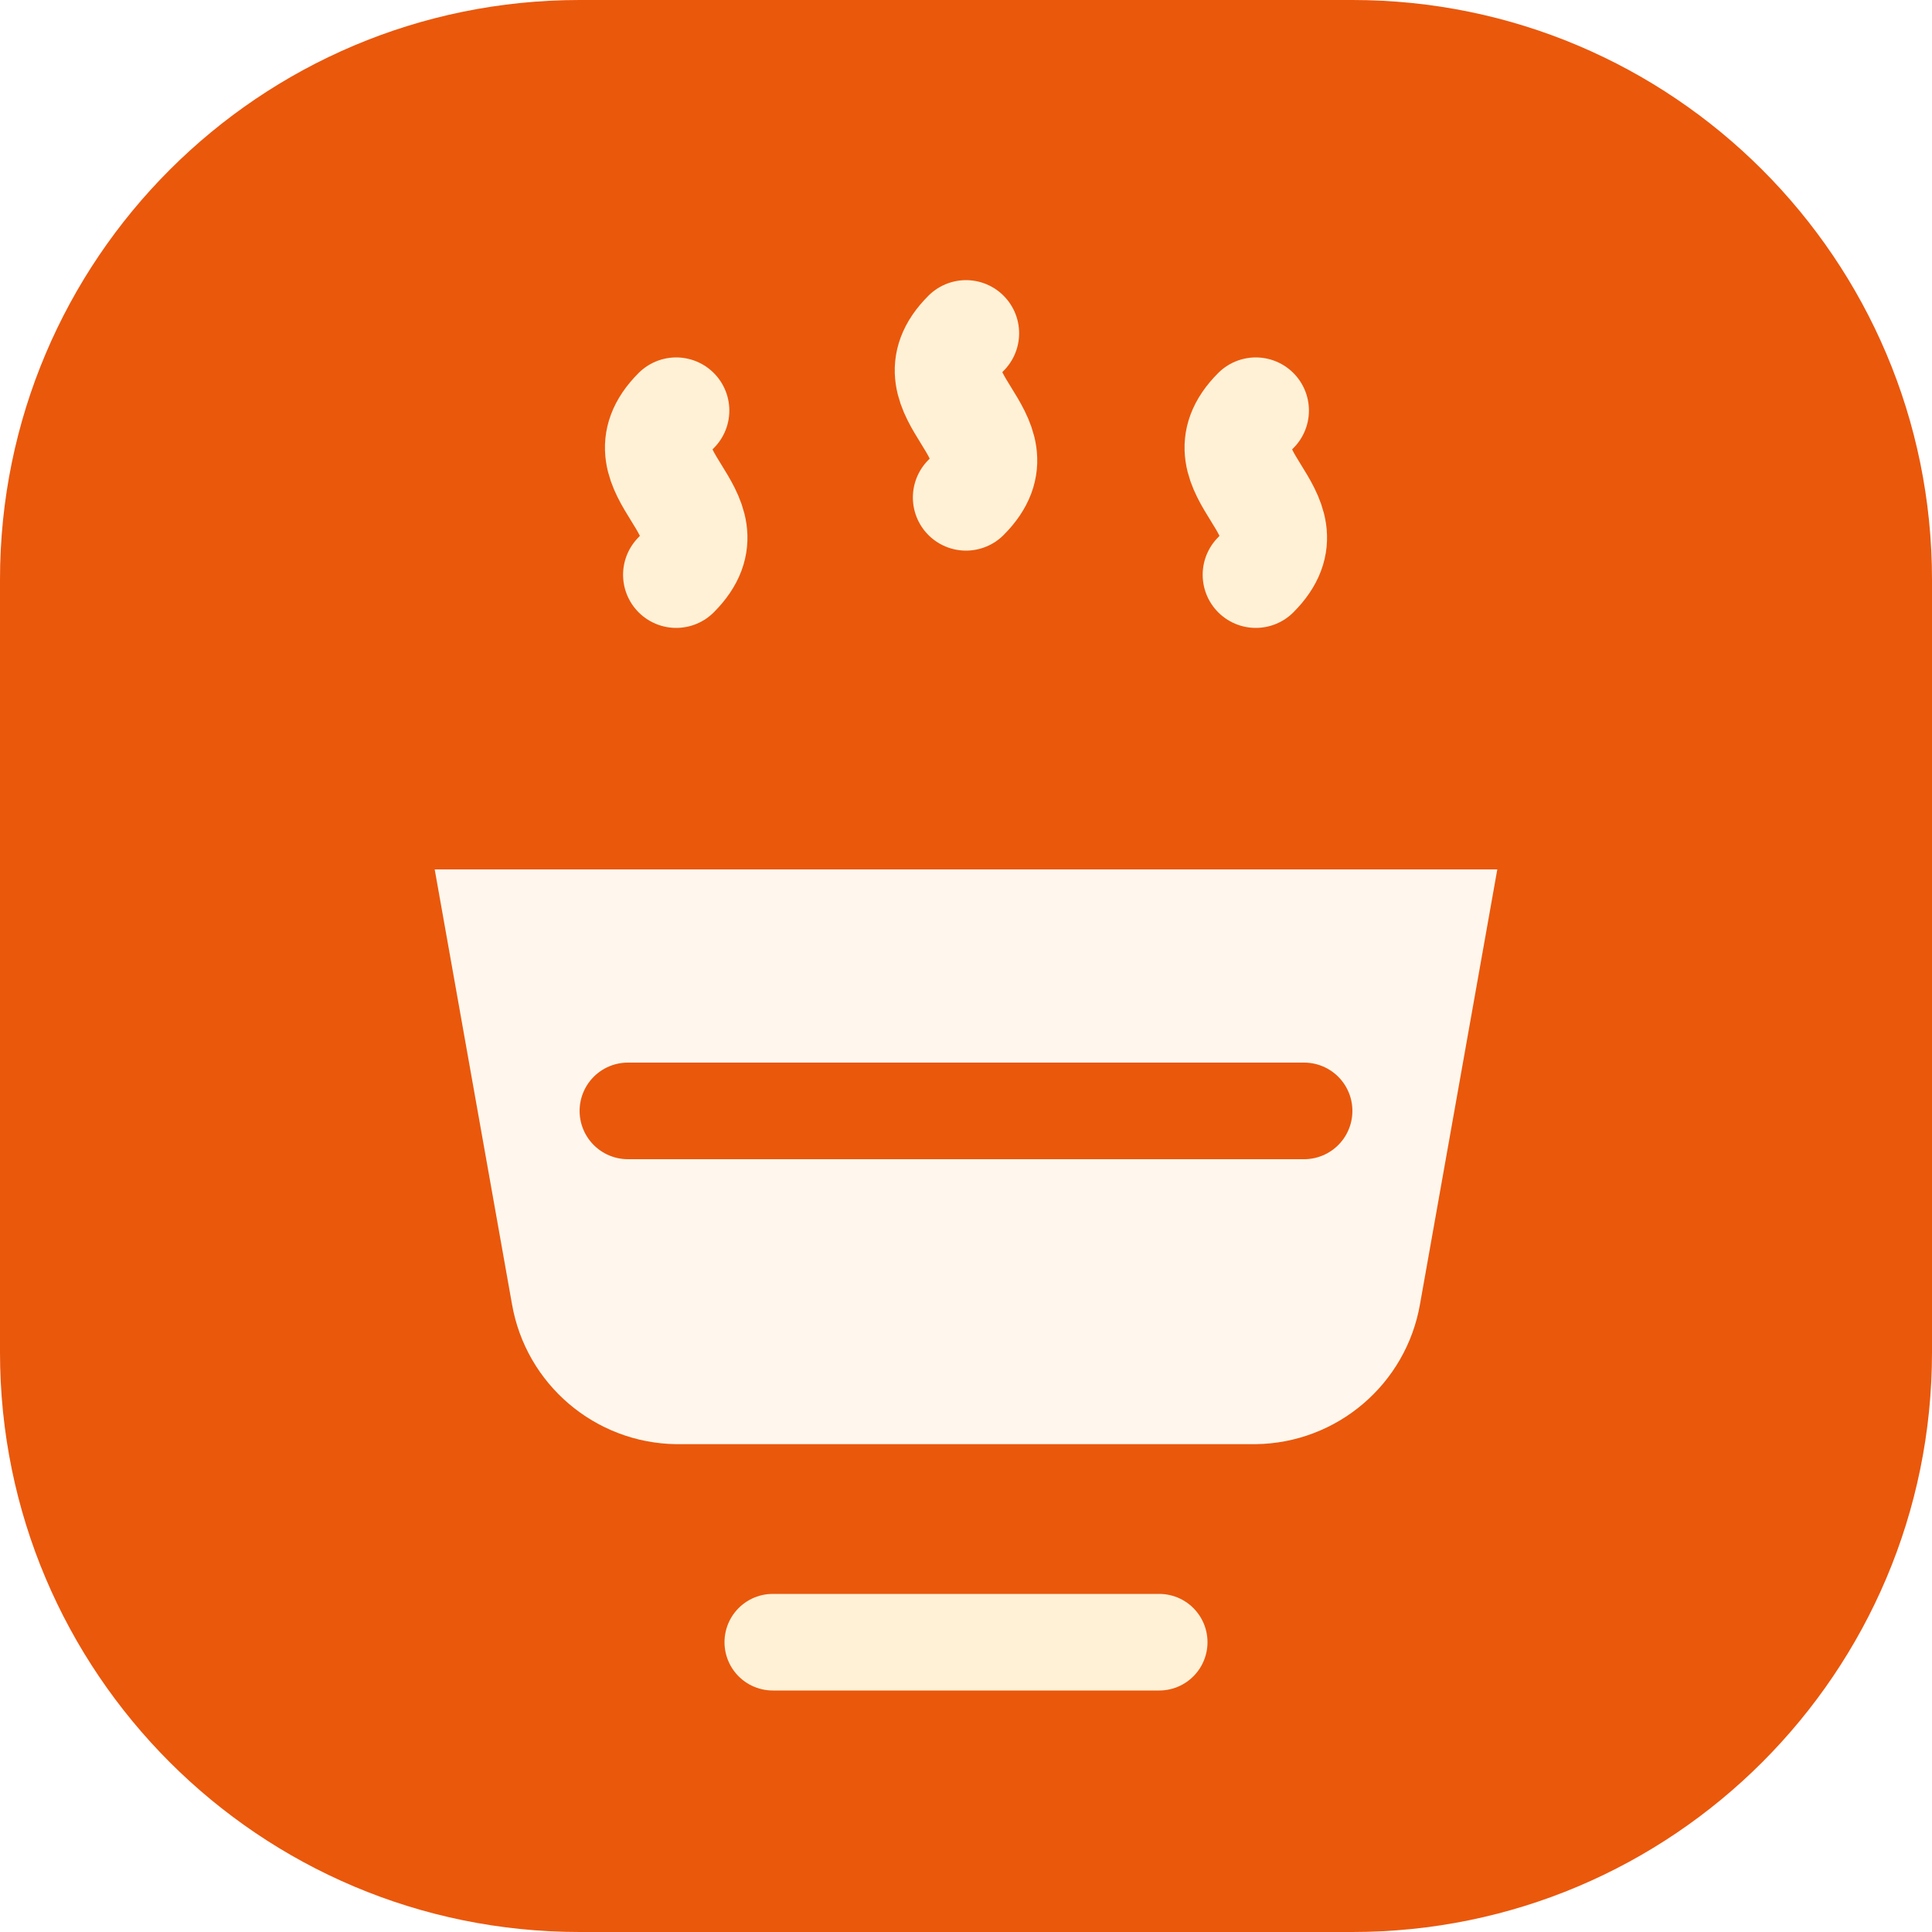
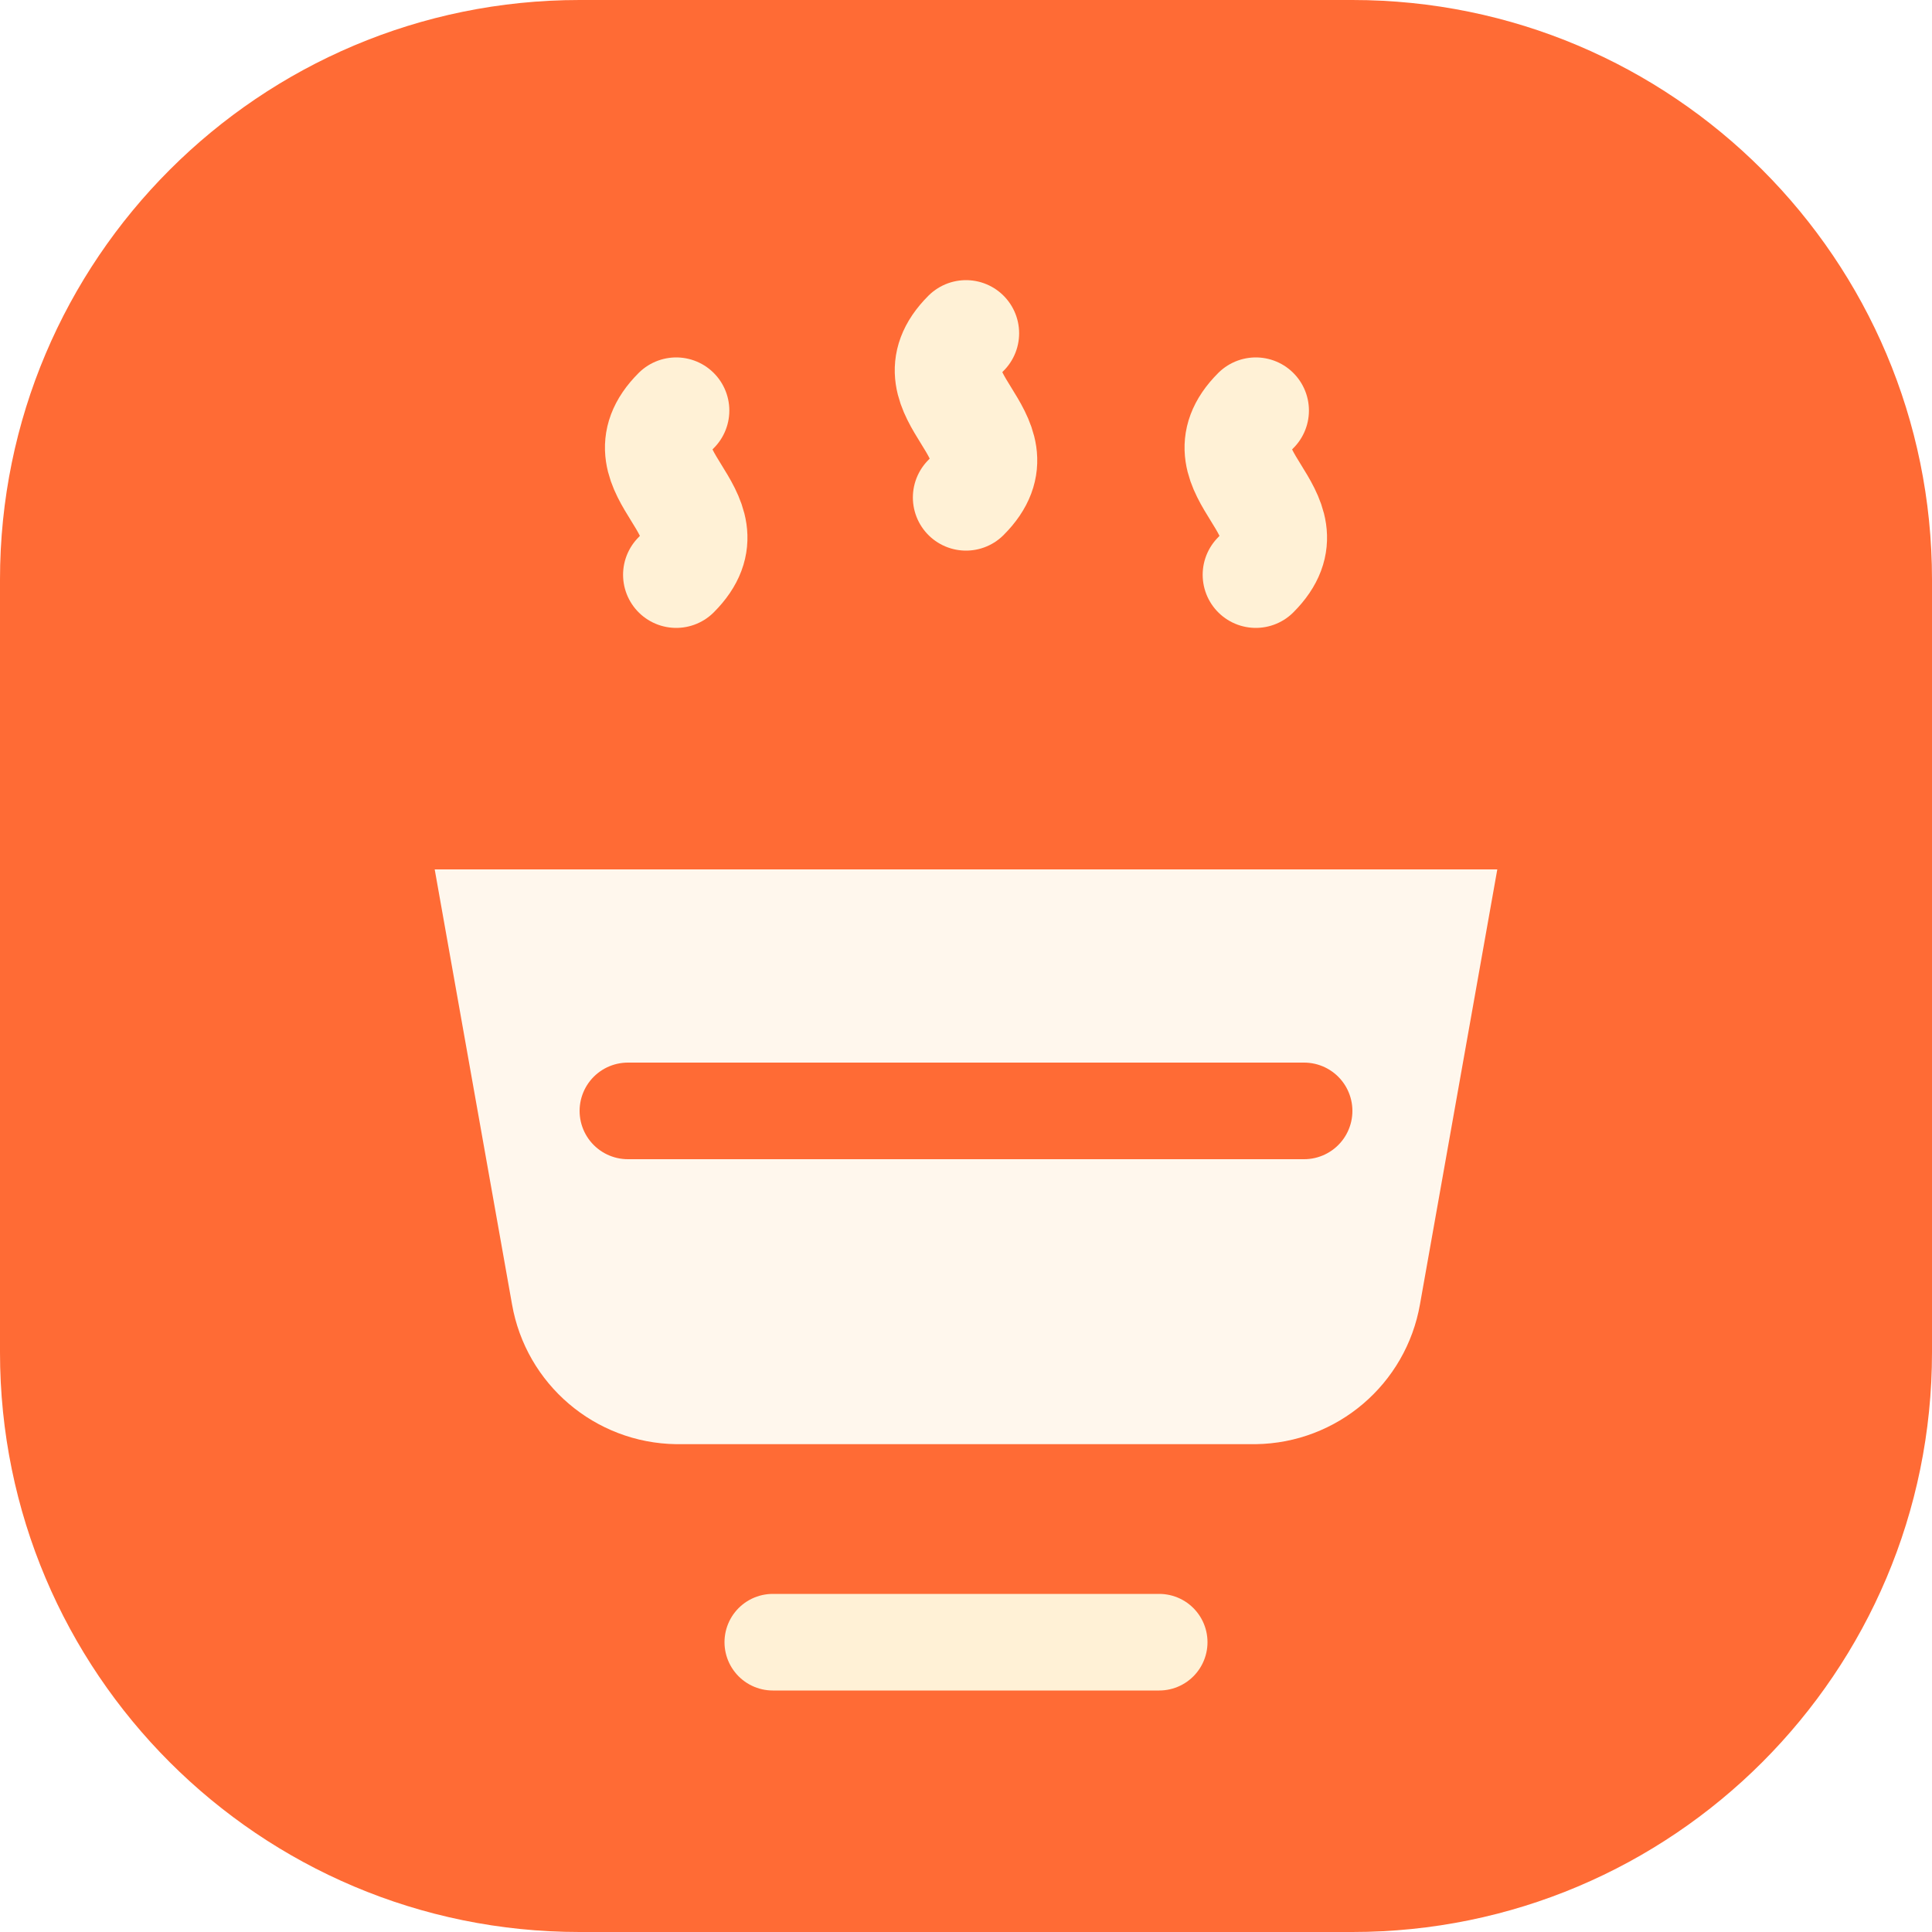
<svg xmlns="http://www.w3.org/2000/svg" viewBox="0 0 40 40" fill="none">
-   <rect width="40" height="40" rx="12" fill="#EA580C" />
+   <rect width="40" height="40" rx="12" fill="#FF6B35" />
  <path d="M14 8.5c-1.3 1.3 1.3 2.1 0 3.4m6-5c-1.3 1.3 1.3 2.1 0 3.4m6-1.8c-1.3 1.3 1.3 2.1 0 3.4" stroke="#FFF1D6" stroke-linecap="round" stroke-width="2.2" />
  <path d="M9 18h22l-1.6 9a3.5 3.5 0 0 1-3.4 2.9H14a3.5 3.5 0 0 1-3.4-2.9L9 18Z" fill="#FFF7ED" />
-   <path d="M13 23h14" stroke="#EA580C" stroke-linecap="round" stroke-width="2" />
+   <path d="M13 23h14" stroke="#FF6B35" stroke-linecap="round" stroke-width="2" />
  <path d="M16 34h8" stroke="#FFF1D6" stroke-linecap="round" stroke-width="2" />
</svg>
